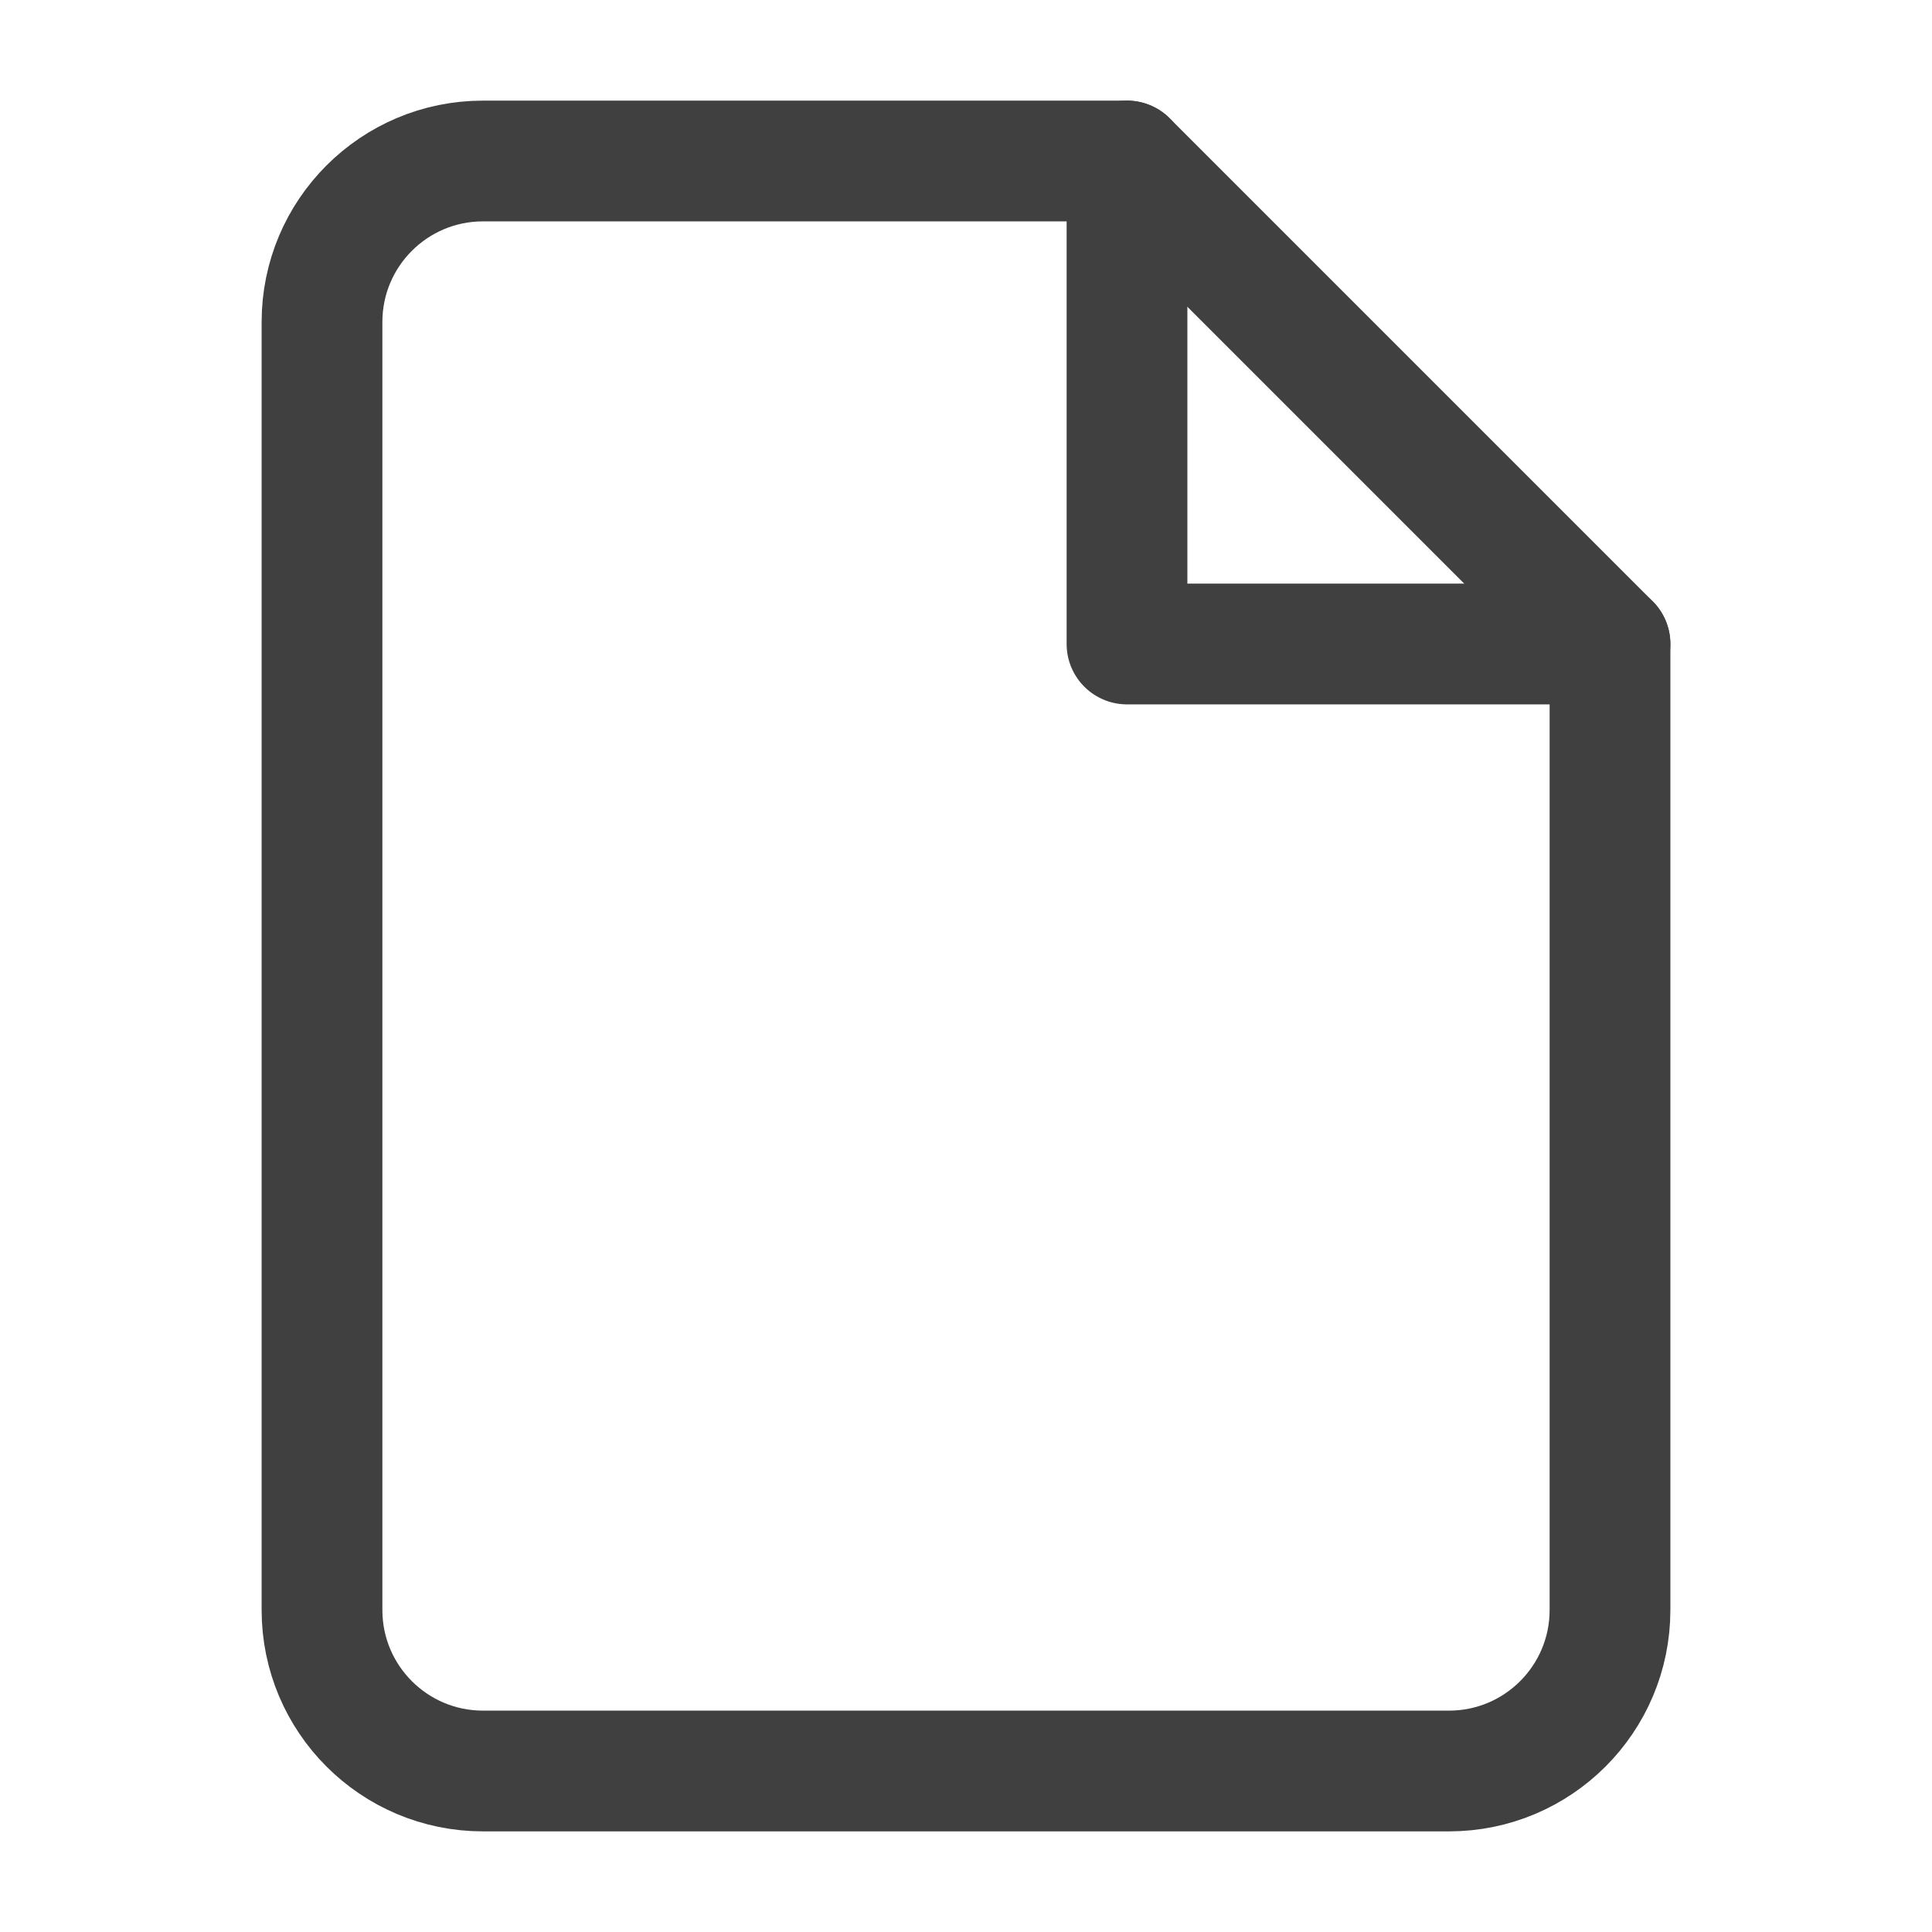
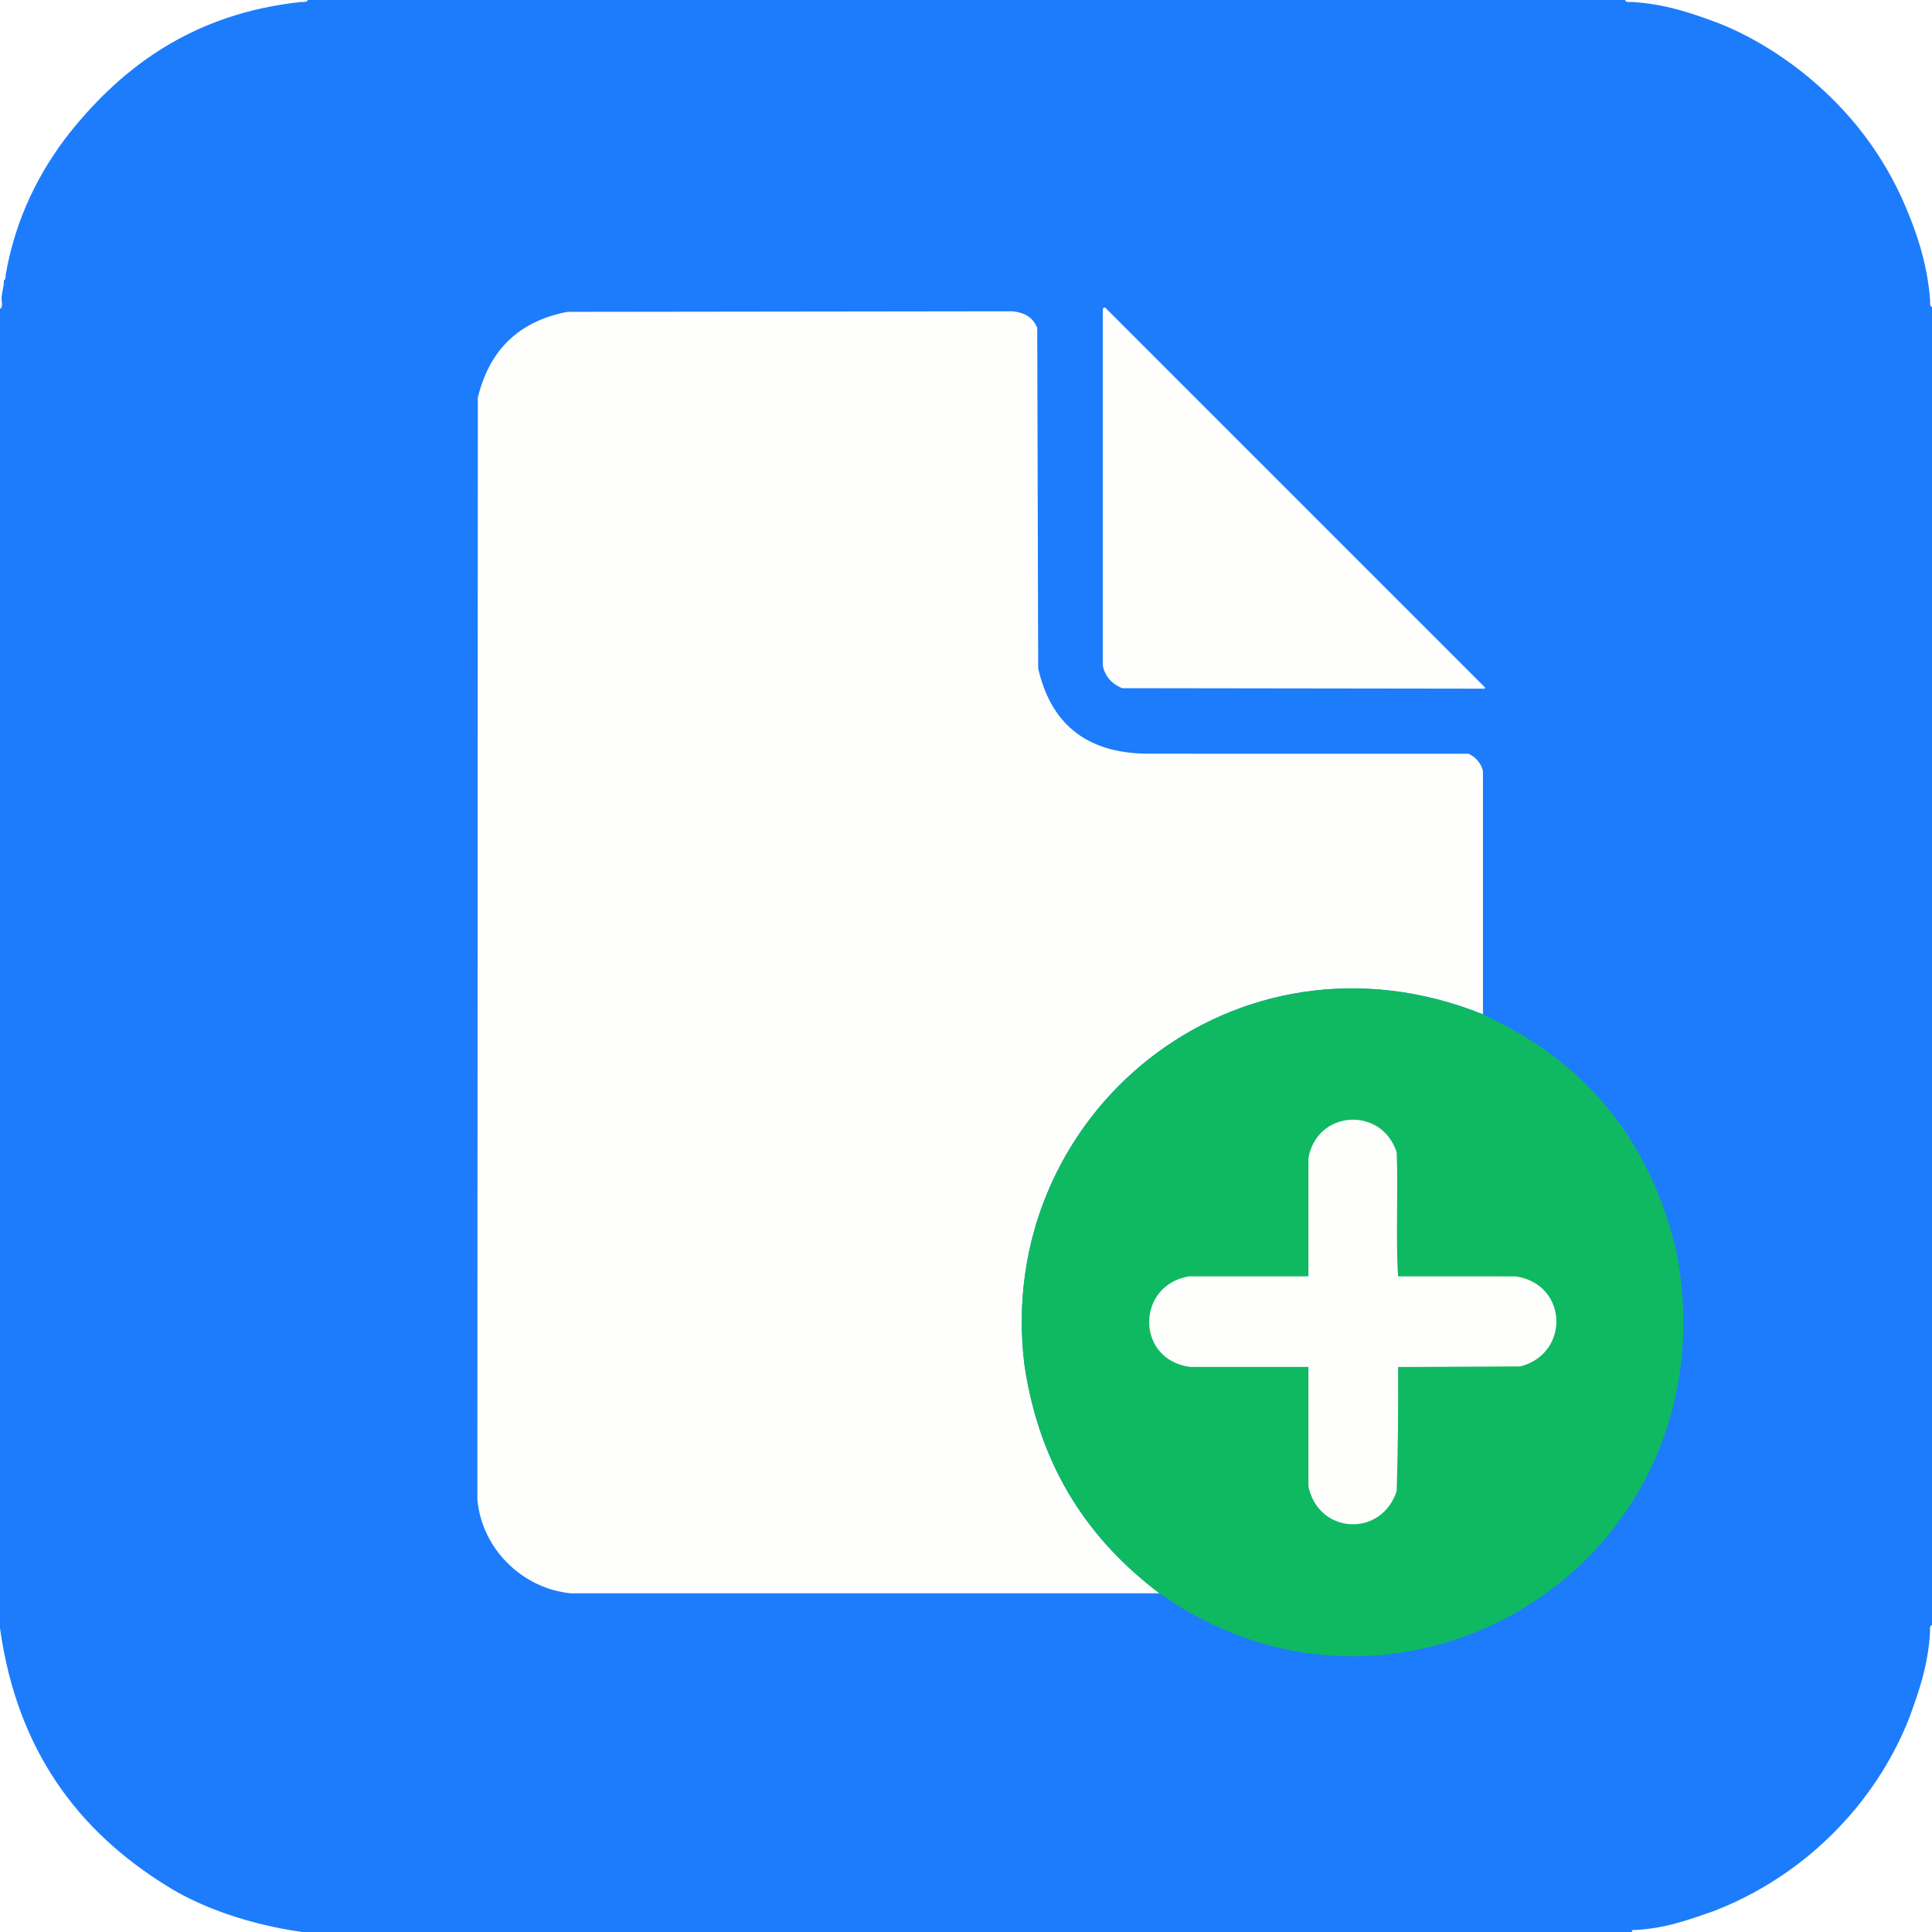
- <svg xmlns="http://www.w3.org/2000/svg" viewBox="0 0 24 24" width="24" height="24">
-   <path d="M14 2H6a2 2 0 0 0-2 2v16a2 2 0 0 0 2 2h12a2 2 0 0 0 2-2V8z" fill="none" stroke="#404040" stroke-width="1.5" stroke-linejoin="round" stroke-linecap="round" />
-   <polyline points="14,2 14,8 20,8" fill="none" stroke="#404040" stroke-width="1.5" stroke-linejoin="round" stroke-linecap="round" />
+ <svg xmlns="http://www.w3.org/2000/svg" version="1.1" viewBox="0 0 1024 1024" width="1024" height="1024">
+   <path d="M160.00,1.00 C162.33,1.00 163.00,0.78 163.00,-0.00 L861.50,-0.00 C861.50,0.78 862.06,1.00 864.00,1.00 C882.46,1.84 898.05,7.47 911.25,12.44 C927.28,18.77 942.25,28.11 954.25,37.46 C976.89,55.25 995.42,77.41 1008.11,105.25 C1014.81,120.27 1021.66,138.64 1023.06,160.00 C1023.01,161.94 1023.23,162.50 1024.00,162.50 L1024.00,861.50 C1023.23,861.50 1023.00,862.06 1023.00,864.00 C1022.17,882.42 1017.00,896.62 1011.87,910.75 C993.47,957.24 955.23,994.88 908.25,1012.93 C895.15,1017.47 882.14,1022.43 865.00,1023.00 L865.00,1024.00 L160.06,1024.00 C132.12,1019.98 106.60,1011.14 87.75,999.17 C41.83,970.51 9.08,928.20 0.00,862.94 L-0.00,163.50 C0.78,163.50 1.00,162.82 0.98,160.50 C0.32,155.62 2.21,152.76 2.05,148.54 C2.79,148.07 2.99,147.50 2.95,145.96 C8.26,115.24 21.11,90.52 36.95,70.36 C64.96,35.41 102.46,7.04 160.00,1.00 Z" fill="#1C7CFC" fill-rule="nonzero" />
+   <g>
+     <path d="M614.56,844.50 L302.75,844.50 C276.81,842.12 255.29,820.73 253.02,794.75 L253.25,210.75 C259.34,185.75 274.70,170.29 300.75,165.29 L536.75,165.00 C543.38,165.72 547.50,168.36 549.75,173.75 L550.26,354.25 C556.62,382.23 574.45,399.27 608.25,399.48 L778.39,399.50 C782.06,401.26 784.82,404.26 785.99,408.48 L785.99,537.62 C655.53,485.18 526.60,590.26 542.97,723.41 C551.23,779.10 578.18,816.95 614.56,844.50 Z" fill="#FEFEFD" fill-rule="nonzero" />
+     <g>
+       <path d="M785.99,537.62 L786.25,537.88 C838.20,561.56 873.97,602.07 888.51,662.98 C919.95,827.16 743.93,936.14 614.56,844.50 C578.18,816.95 551.23,779.10 542.97,723.41 C526.60,590.26 655.53,485.18 785.99,537.62 Z" fill="#0FB961" fill-rule="nonzero" />
+       <path d="M740.25,610.70 C741.15,630.29 739.69,655.92 741.00,676.50 L803.25,676.51 C831.07,680.46 832.29,717.48 805.75,724.23 L741.00,724.55 C741.15,746.21 740.92,770.51 740.25,790.33 C732.23,814.87 698.95,813.38 693.50,787.89 L693.50,724.50 L630.75,724.49 C601.72,720.59 602.17,681.09 630.21,676.50 L693.50,676.50 L693.50,613.68 C698.23,588.14 732.38,586.39 740.25,610.70 Z" fill="#FEFEFD" fill-rule="nonzero" />
+     </g>
+   </g>
+   <path d="M585.17,163.00 L585.75,163.00 L787.00,364.25 L787.00,365.01 L594.75,364.75 C589.33,362.44 585.96,358.93 584.50,352.96 L584.50,163.67 L585.17,163.00 Z" fill="#FEFEFD" fill-rule="nonzero" />
+   <path d="M2.95,145.96 C2.99,147.50 2.79,148.07 2.05,148.54 C2.01,147.00 2.21,146.43 2.95,145.96 Z" fill="#FEFEFD" fill-rule="nonzero" />
+   <path d="M160.00,1.00 L160.00,-0.00 L163.00,-0.00 C163.00,0.78 162.33,1.00 160.00,1.00 Z" fill="#FEFEFD" fill-rule="nonzero" />
+   <path d="M0.98,160.50 C1.00,162.82 0.78,163.50 -0.00,163.50 L-0.00,160.50 L0.98,160.50 Z" fill="#FEFEFD" fill-rule="nonzero" />
+   <path d="M861.50,-0.00 L864.00,-0.00 L864.00,1.00 C862.06,1.00 861.50,0.78 861.50,-0.00 Z" fill="#FEFEFD" fill-rule="nonzero" />
+   <path d="M1024.00,160.00 L1024.00,162.50 C1023.23,162.50 1023.01,161.94 1023.06,160.00 L1024.00,160.00 Z" fill="#FEFEFD" fill-rule="nonzero" />
+   <path d="M1023.00,864.00 C1023.00,862.06 1023.23,861.50 1024.00,861.50 L1024.00,864.00 L1023.00,864.00 Z" fill="#FEFEFD" fill-rule="nonzero" />
</svg>
